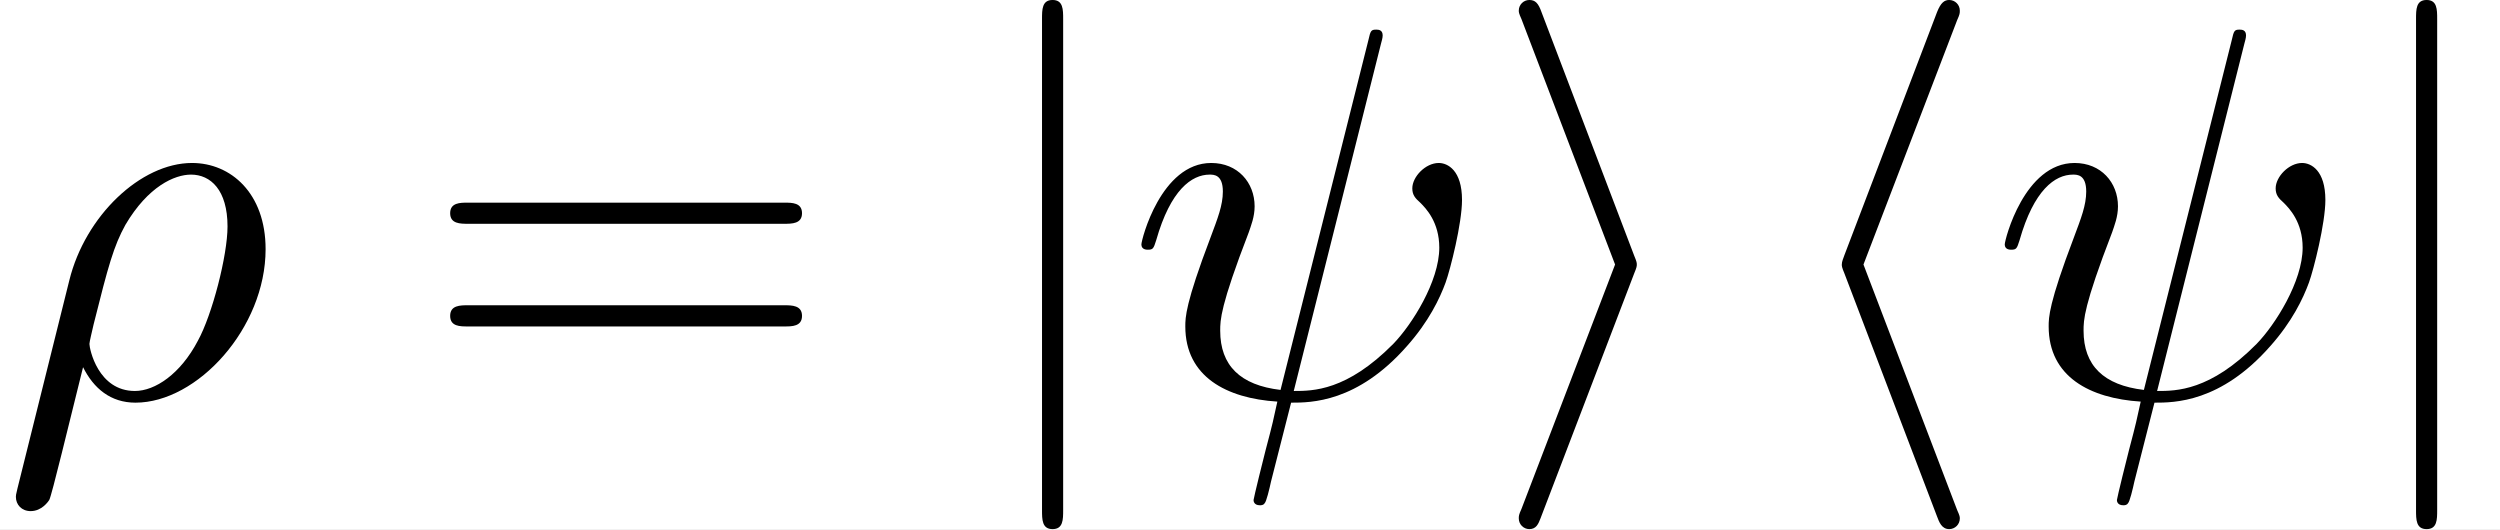
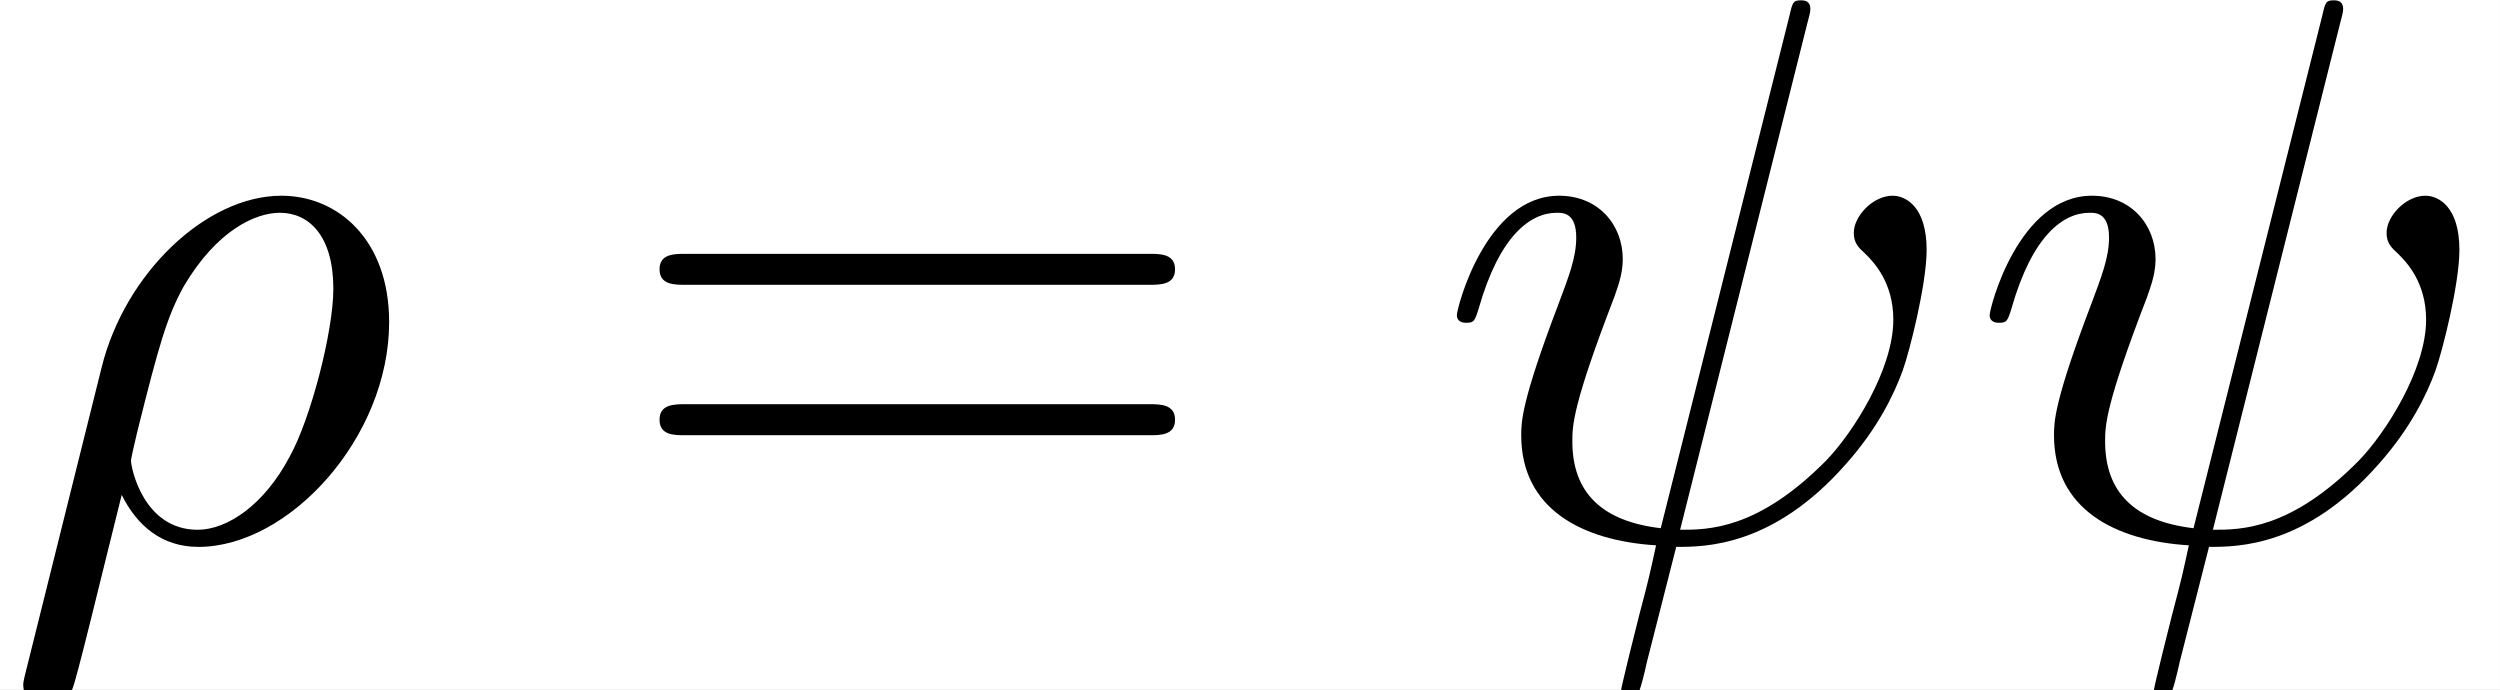
- <svg xmlns="http://www.w3.org/2000/svg" xmlns:xlink="http://www.w3.org/1999/xlink" height="14.944pt" version="1.1" viewBox="315.696 37.868 70.608 14.944" width="70.608pt">
+ <svg xmlns="http://www.w3.org/2000/svg" xmlns:xlink="http://www.w3.org/1999/xlink" height="13.284pt" version="1.1" viewBox="326.904 33.571 48.193 13.284" width="48.193pt">
  <defs>
-     <path d="M3.268 -7.093C3.318 -7.203 3.318 -7.223 3.318 -7.273C3.318 -7.382 3.228 -7.472 3.118 -7.472C3.029 -7.472 2.959 -7.422 2.889 -7.243L1.146 -2.67C1.126 -2.61 1.096 -2.55 1.096 -2.491C1.096 -2.461 1.096 -2.441 1.146 -2.321L2.889 2.252C2.929 2.361 2.979 2.491 3.118 2.491C3.228 2.491 3.318 2.401 3.318 2.291C3.318 2.262 3.318 2.242 3.268 2.132L1.504 -2.491L3.268 -7.093Z" id="g0-104" />
-     <path d="M2.72 -2.321C2.77 -2.441 2.77 -2.461 2.77 -2.491S2.77 -2.54 2.72 -2.66L0.976 -7.243C0.917 -7.412 0.857 -7.472 0.747 -7.472S0.548 -7.382 0.548 -7.273C0.548 -7.243 0.548 -7.223 0.598 -7.113L2.361 -2.491L0.598 2.112C0.548 2.222 0.548 2.242 0.548 2.291C0.548 2.401 0.638 2.491 0.747 2.491C0.877 2.491 0.917 2.391 0.956 2.291L2.72 -2.321Z" id="g0-105" />
-     <path d="M1.584 -7.113C1.584 -7.293 1.584 -7.472 1.385 -7.472S1.186 -7.293 1.186 -7.113V2.132C1.186 2.311 1.186 2.491 1.385 2.491S1.584 2.311 1.584 2.132V-7.113Z" id="g0-106" />
-     <path d="M0.329 1.724C0.299 1.843 0.299 1.863 0.299 1.883C0.299 2.032 0.408 2.152 0.578 2.152C0.787 2.152 0.907 1.973 0.927 1.943C0.976 1.853 1.295 0.518 1.564 -0.558C1.763 -0.159 2.082 0.11 2.55 0.11C3.716 0.11 5.001 -1.295 5.001 -2.78C5.001 -3.836 4.344 -4.403 3.616 -4.403C2.65 -4.403 1.604 -3.407 1.305 -2.192L0.329 1.724ZM2.54 -0.11C1.843 -0.11 1.684 -0.907 1.684 -0.996C1.684 -1.036 1.734 -1.235 1.763 -1.365C2.042 -2.481 2.142 -2.839 2.361 -3.238C2.79 -3.965 3.288 -4.184 3.597 -4.184C3.965 -4.184 4.284 -3.895 4.284 -3.208C4.284 -2.66 3.995 -1.544 3.726 -1.056C3.397 -0.428 2.919 -0.11 2.54 -0.11Z" id="g1-26" />
-     <path d="M4.802 -6.655C4.812 -6.695 4.832 -6.755 4.832 -6.804C4.832 -6.904 4.762 -6.914 4.712 -6.914C4.613 -6.914 4.603 -6.894 4.563 -6.715L2.909 -0.13C2.152 -0.219 1.773 -0.588 1.773 -1.245C1.773 -1.445 1.773 -1.704 2.311 -3.098C2.351 -3.218 2.421 -3.387 2.421 -3.587C2.421 -4.035 2.102 -4.403 1.604 -4.403C0.658 -4.403 0.289 -2.959 0.289 -2.869C0.289 -2.77 0.389 -2.77 0.408 -2.77C0.508 -2.77 0.518 -2.79 0.568 -2.949C0.837 -3.895 1.235 -4.184 1.574 -4.184C1.654 -4.184 1.823 -4.184 1.823 -3.865C1.823 -3.606 1.724 -3.357 1.594 -3.009C1.116 -1.753 1.116 -1.494 1.116 -1.325C1.116 -0.379 1.893 0.03 2.849 0.09C2.77 0.448 2.77 0.468 2.63 0.996C2.6 1.106 2.401 1.913 2.401 1.943C2.401 1.953 2.401 2.042 2.521 2.042C2.54 2.042 2.59 2.042 2.61 2.002C2.64 1.983 2.7 1.734 2.73 1.594L3.108 0.11C3.477 0.11 4.354 0.11 5.29 -0.956C5.699 -1.415 5.908 -1.853 6.017 -2.152C6.107 -2.401 6.326 -3.268 6.326 -3.706C6.326 -4.264 6.057 -4.403 5.888 -4.403C5.639 -4.403 5.39 -4.144 5.39 -3.925C5.39 -3.796 5.45 -3.736 5.539 -3.656C5.649 -3.547 5.898 -3.288 5.898 -2.809C5.898 -2.172 5.38 -1.355 5.031 -0.996C4.154 -0.11 3.517 -0.11 3.158 -0.11L4.802 -6.655Z" id="g1-32" />
-     <path d="M6.844 -3.258C6.994 -3.258 7.183 -3.258 7.183 -3.457S6.994 -3.656 6.854 -3.656H0.887C0.747 -3.656 0.558 -3.656 0.558 -3.457S0.747 -3.258 0.897 -3.258H6.844ZM6.854 -1.325C6.994 -1.325 7.183 -1.325 7.183 -1.524S6.994 -1.724 6.844 -1.724H0.897C0.747 -1.724 0.558 -1.724 0.558 -1.524S0.747 -1.325 0.887 -1.325H6.854Z" id="g2-61" />
+     <path d="M0.329 1.724C0.299 1.843 0.299 1.863 0.299 1.883C0.299 2.032 0.408 2.152 0.578 2.152C0.787 2.152 0.907 1.973 0.927 1.943C0.976 1.853 1.295 0.518 1.564 -0.558C1.763 -0.159 2.082 0.11 2.55 0.11C3.716 0.11 5.001 -1.295 5.001 -2.78C5.001 -3.836 4.344 -4.403 3.616 -4.403C2.65 -4.403 1.604 -3.407 1.305 -2.192L0.329 1.724ZM2.54 -0.11C1.843 -0.11 1.684 -0.907 1.684 -0.996C1.684 -1.036 1.734 -1.235 1.763 -1.365C2.042 -2.481 2.142 -2.839 2.361 -3.238C2.79 -3.965 3.288 -4.184 3.597 -4.184C3.965 -4.184 4.284 -3.895 4.284 -3.208C4.284 -2.66 3.995 -1.544 3.726 -1.056C3.397 -0.428 2.919 -0.11 2.54 -0.11Z" id="g0-26" />
+     <path d="M4.802 -6.655C4.812 -6.695 4.832 -6.755 4.832 -6.804C4.832 -6.904 4.762 -6.914 4.712 -6.914C4.613 -6.914 4.603 -6.894 4.563 -6.715L2.909 -0.13C2.152 -0.219 1.773 -0.588 1.773 -1.245C1.773 -1.445 1.773 -1.704 2.311 -3.098C2.351 -3.218 2.421 -3.387 2.421 -3.587C2.421 -4.035 2.102 -4.403 1.604 -4.403C0.658 -4.403 0.289 -2.959 0.289 -2.869C0.289 -2.77 0.389 -2.77 0.408 -2.77C0.508 -2.77 0.518 -2.79 0.568 -2.949C0.837 -3.895 1.235 -4.184 1.574 -4.184C1.654 -4.184 1.823 -4.184 1.823 -3.865C1.823 -3.606 1.724 -3.357 1.594 -3.009C1.116 -1.753 1.116 -1.494 1.116 -1.325C1.116 -0.379 1.893 0.03 2.849 0.09C2.77 0.448 2.77 0.468 2.63 0.996C2.6 1.106 2.401 1.913 2.401 1.943C2.401 1.953 2.401 2.042 2.521 2.042C2.54 2.042 2.59 2.042 2.61 2.002C2.64 1.983 2.7 1.734 2.73 1.594L3.108 0.11C3.477 0.11 4.354 0.11 5.29 -0.956C5.699 -1.415 5.908 -1.853 6.017 -2.152C6.107 -2.401 6.326 -3.268 6.326 -3.706C6.326 -4.264 6.057 -4.403 5.888 -4.403C5.639 -4.403 5.39 -4.144 5.39 -3.925C5.39 -3.796 5.45 -3.736 5.539 -3.656C5.649 -3.547 5.898 -3.288 5.898 -2.809C5.898 -2.172 5.38 -1.355 5.031 -0.996C4.154 -0.11 3.517 -0.11 3.158 -0.11L4.802 -6.655Z" id="g0-32" />
+     <path d="M6.844 -3.258C6.994 -3.258 7.183 -3.258 7.183 -3.457S6.994 -3.656 6.854 -3.656H0.887C0.747 -3.656 0.558 -3.656 0.558 -3.457S0.747 -3.258 0.897 -3.258H6.844ZM6.854 -1.325C6.994 -1.325 7.183 -1.325 7.183 -1.524S6.994 -1.724 6.844 -1.724H0.897C0.747 -1.724 0.558 -1.724 0.558 -1.524S0.747 -1.325 0.887 -1.325H6.854Z" id="g1-61" />
  </defs>
  <g id="page1" transform="matrix(1.5 0 0 1.5 0 0)">
-     <rect fill="#ffffff" height="9.963" width="47.072" x="210.464" y="25.245" />
-     <use x="210.464" xlink:href="#g1-26" y="32.717" />
-     <use x="218.382" xlink:href="#g2-61" y="32.717" />
-     <use x="228.898" xlink:href="#g0-106" y="32.717" />
-     <use x="231.666" xlink:href="#g1-32" y="32.717" />
-     <use x="238.513" xlink:href="#g0-105" y="32.717" />
-     <use x="244.047" xlink:href="#g0-104" y="32.717" />
-     <use x="247.922" xlink:href="#g1-32" y="32.717" />
-     <use x="254.769" xlink:href="#g0-106" y="32.717" />
+     <rect fill="#ffffff" height="8.856" width="32.128" x="217.936" y="22.381" />
+     <use x="217.936" xlink:href="#g0-26" y="29.299" />
+     <use x="225.854" xlink:href="#g1-61" y="29.299" />
+     <use x="236.37" xlink:href="#g0-32" y="29.299" />
+     <use x="243.217" xlink:href="#g0-32" y="29.299" />
  </g>
</svg>
